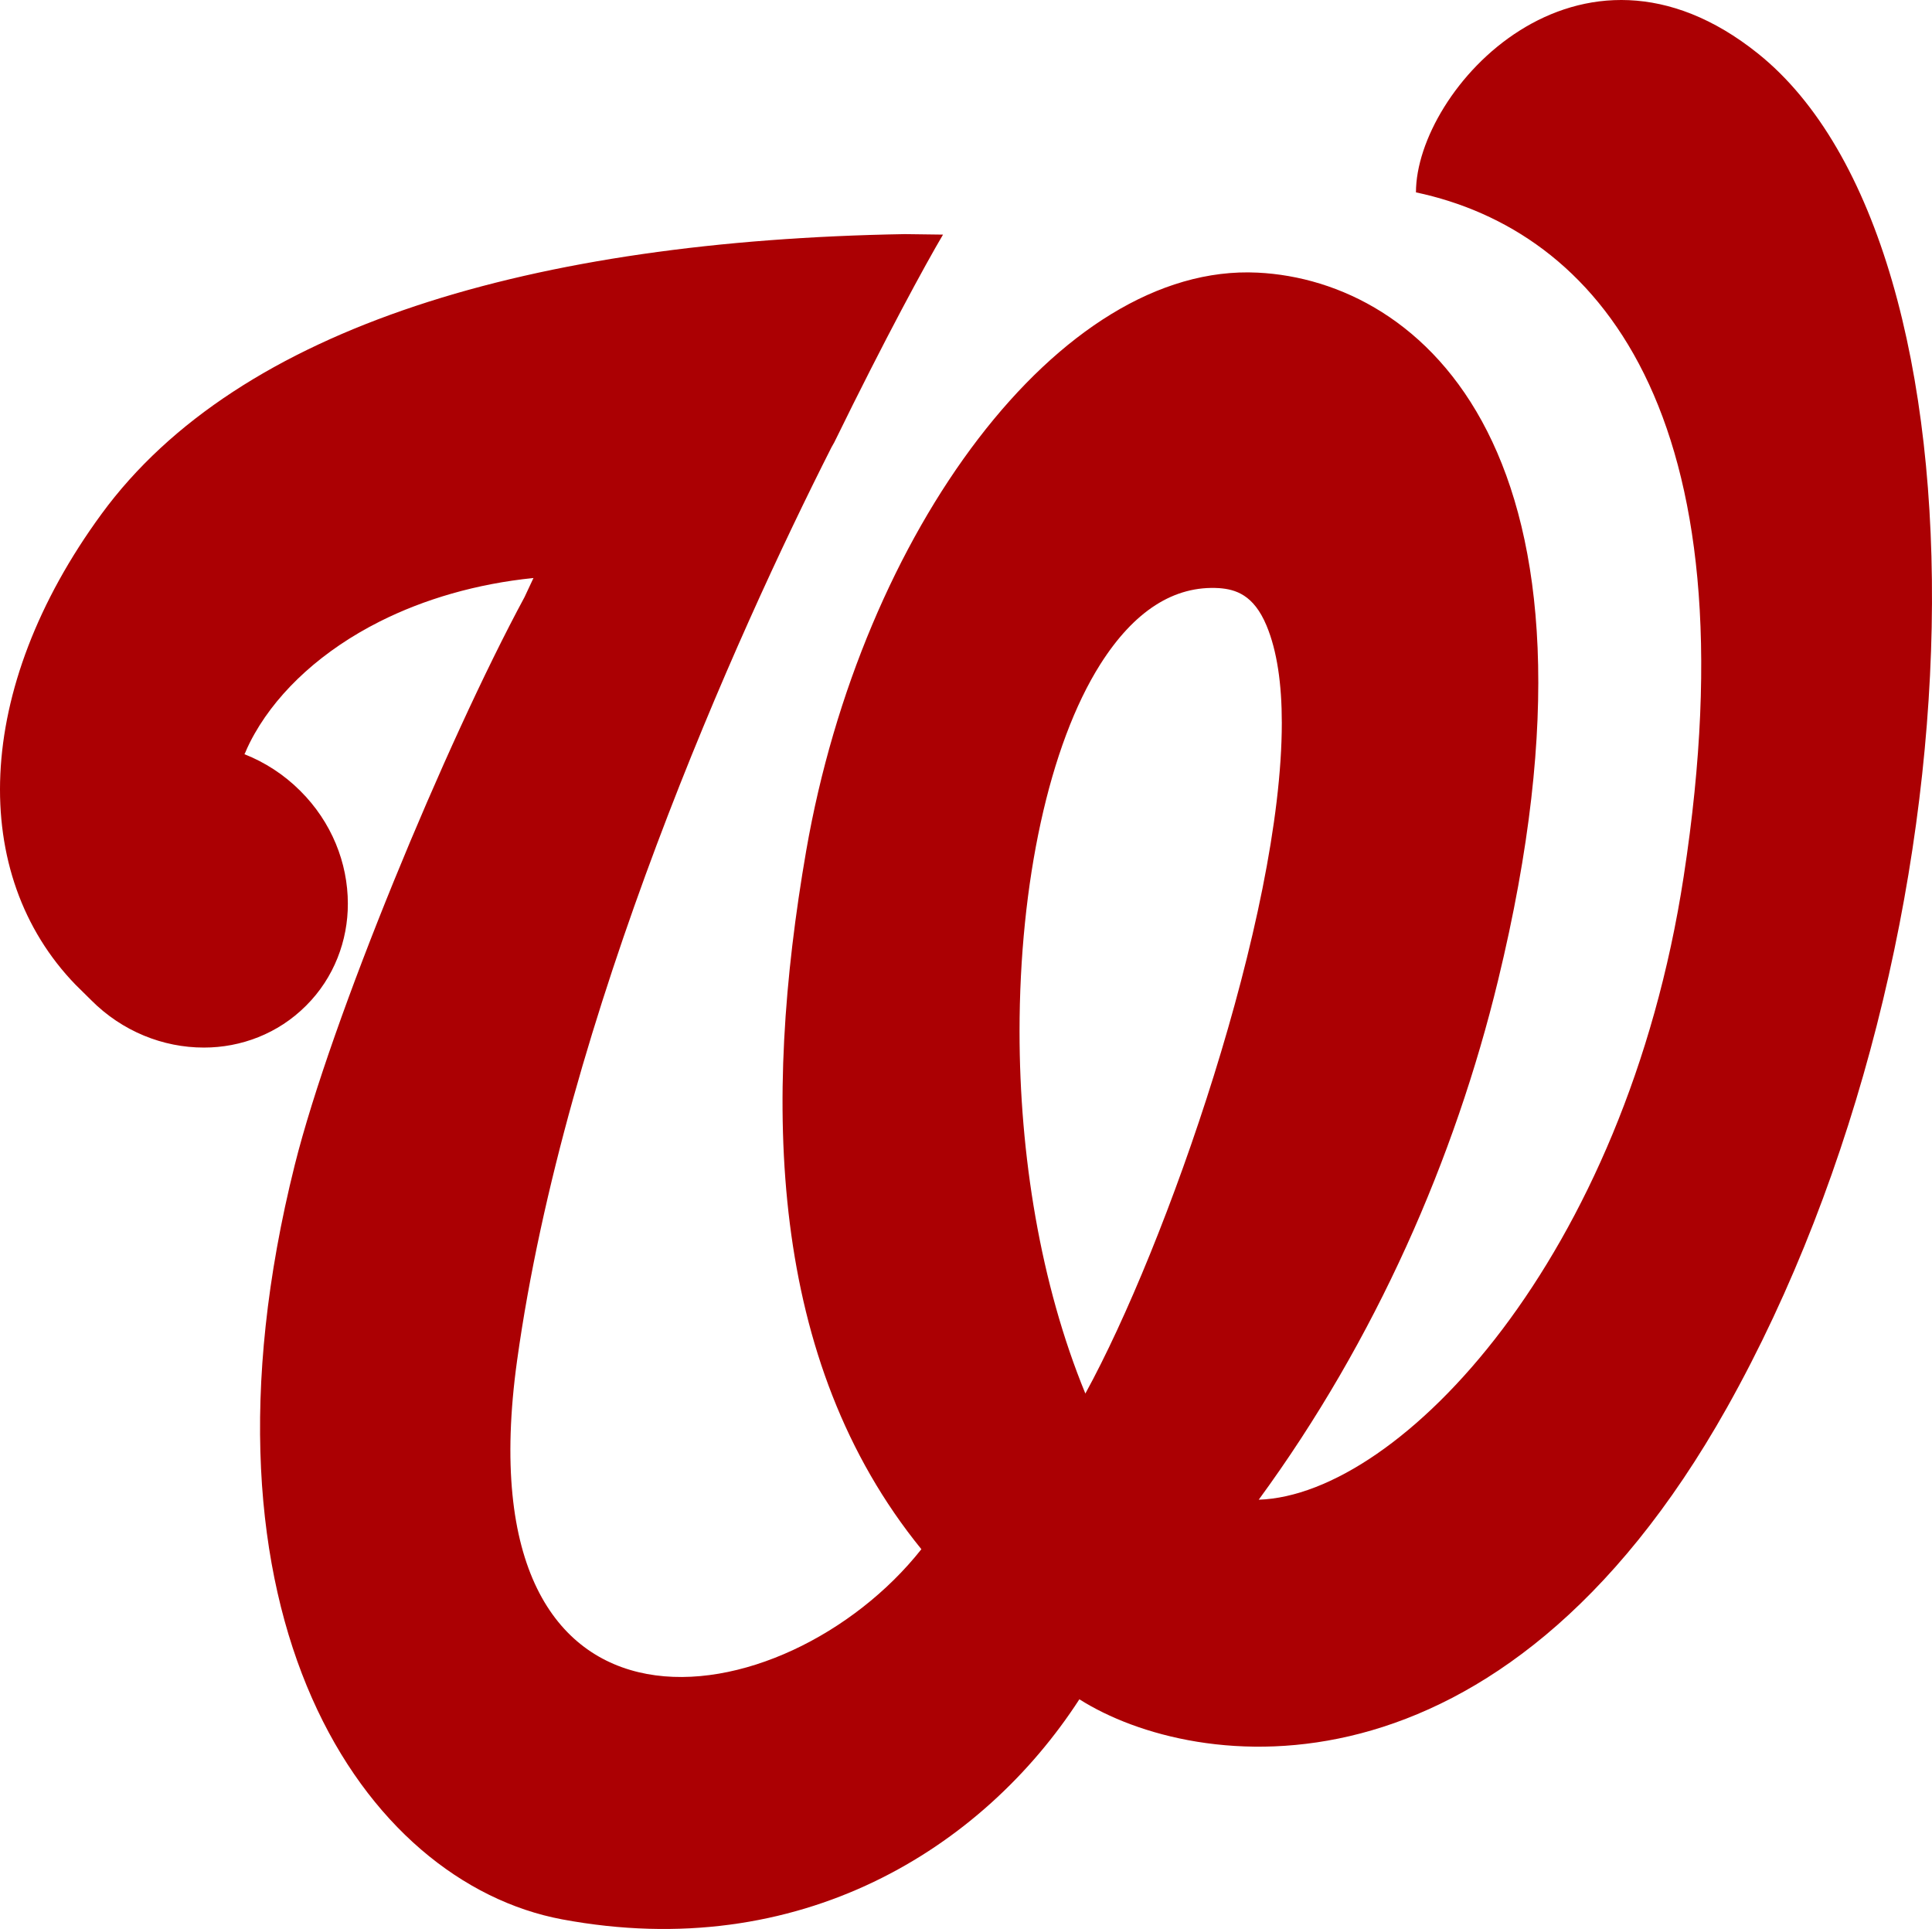
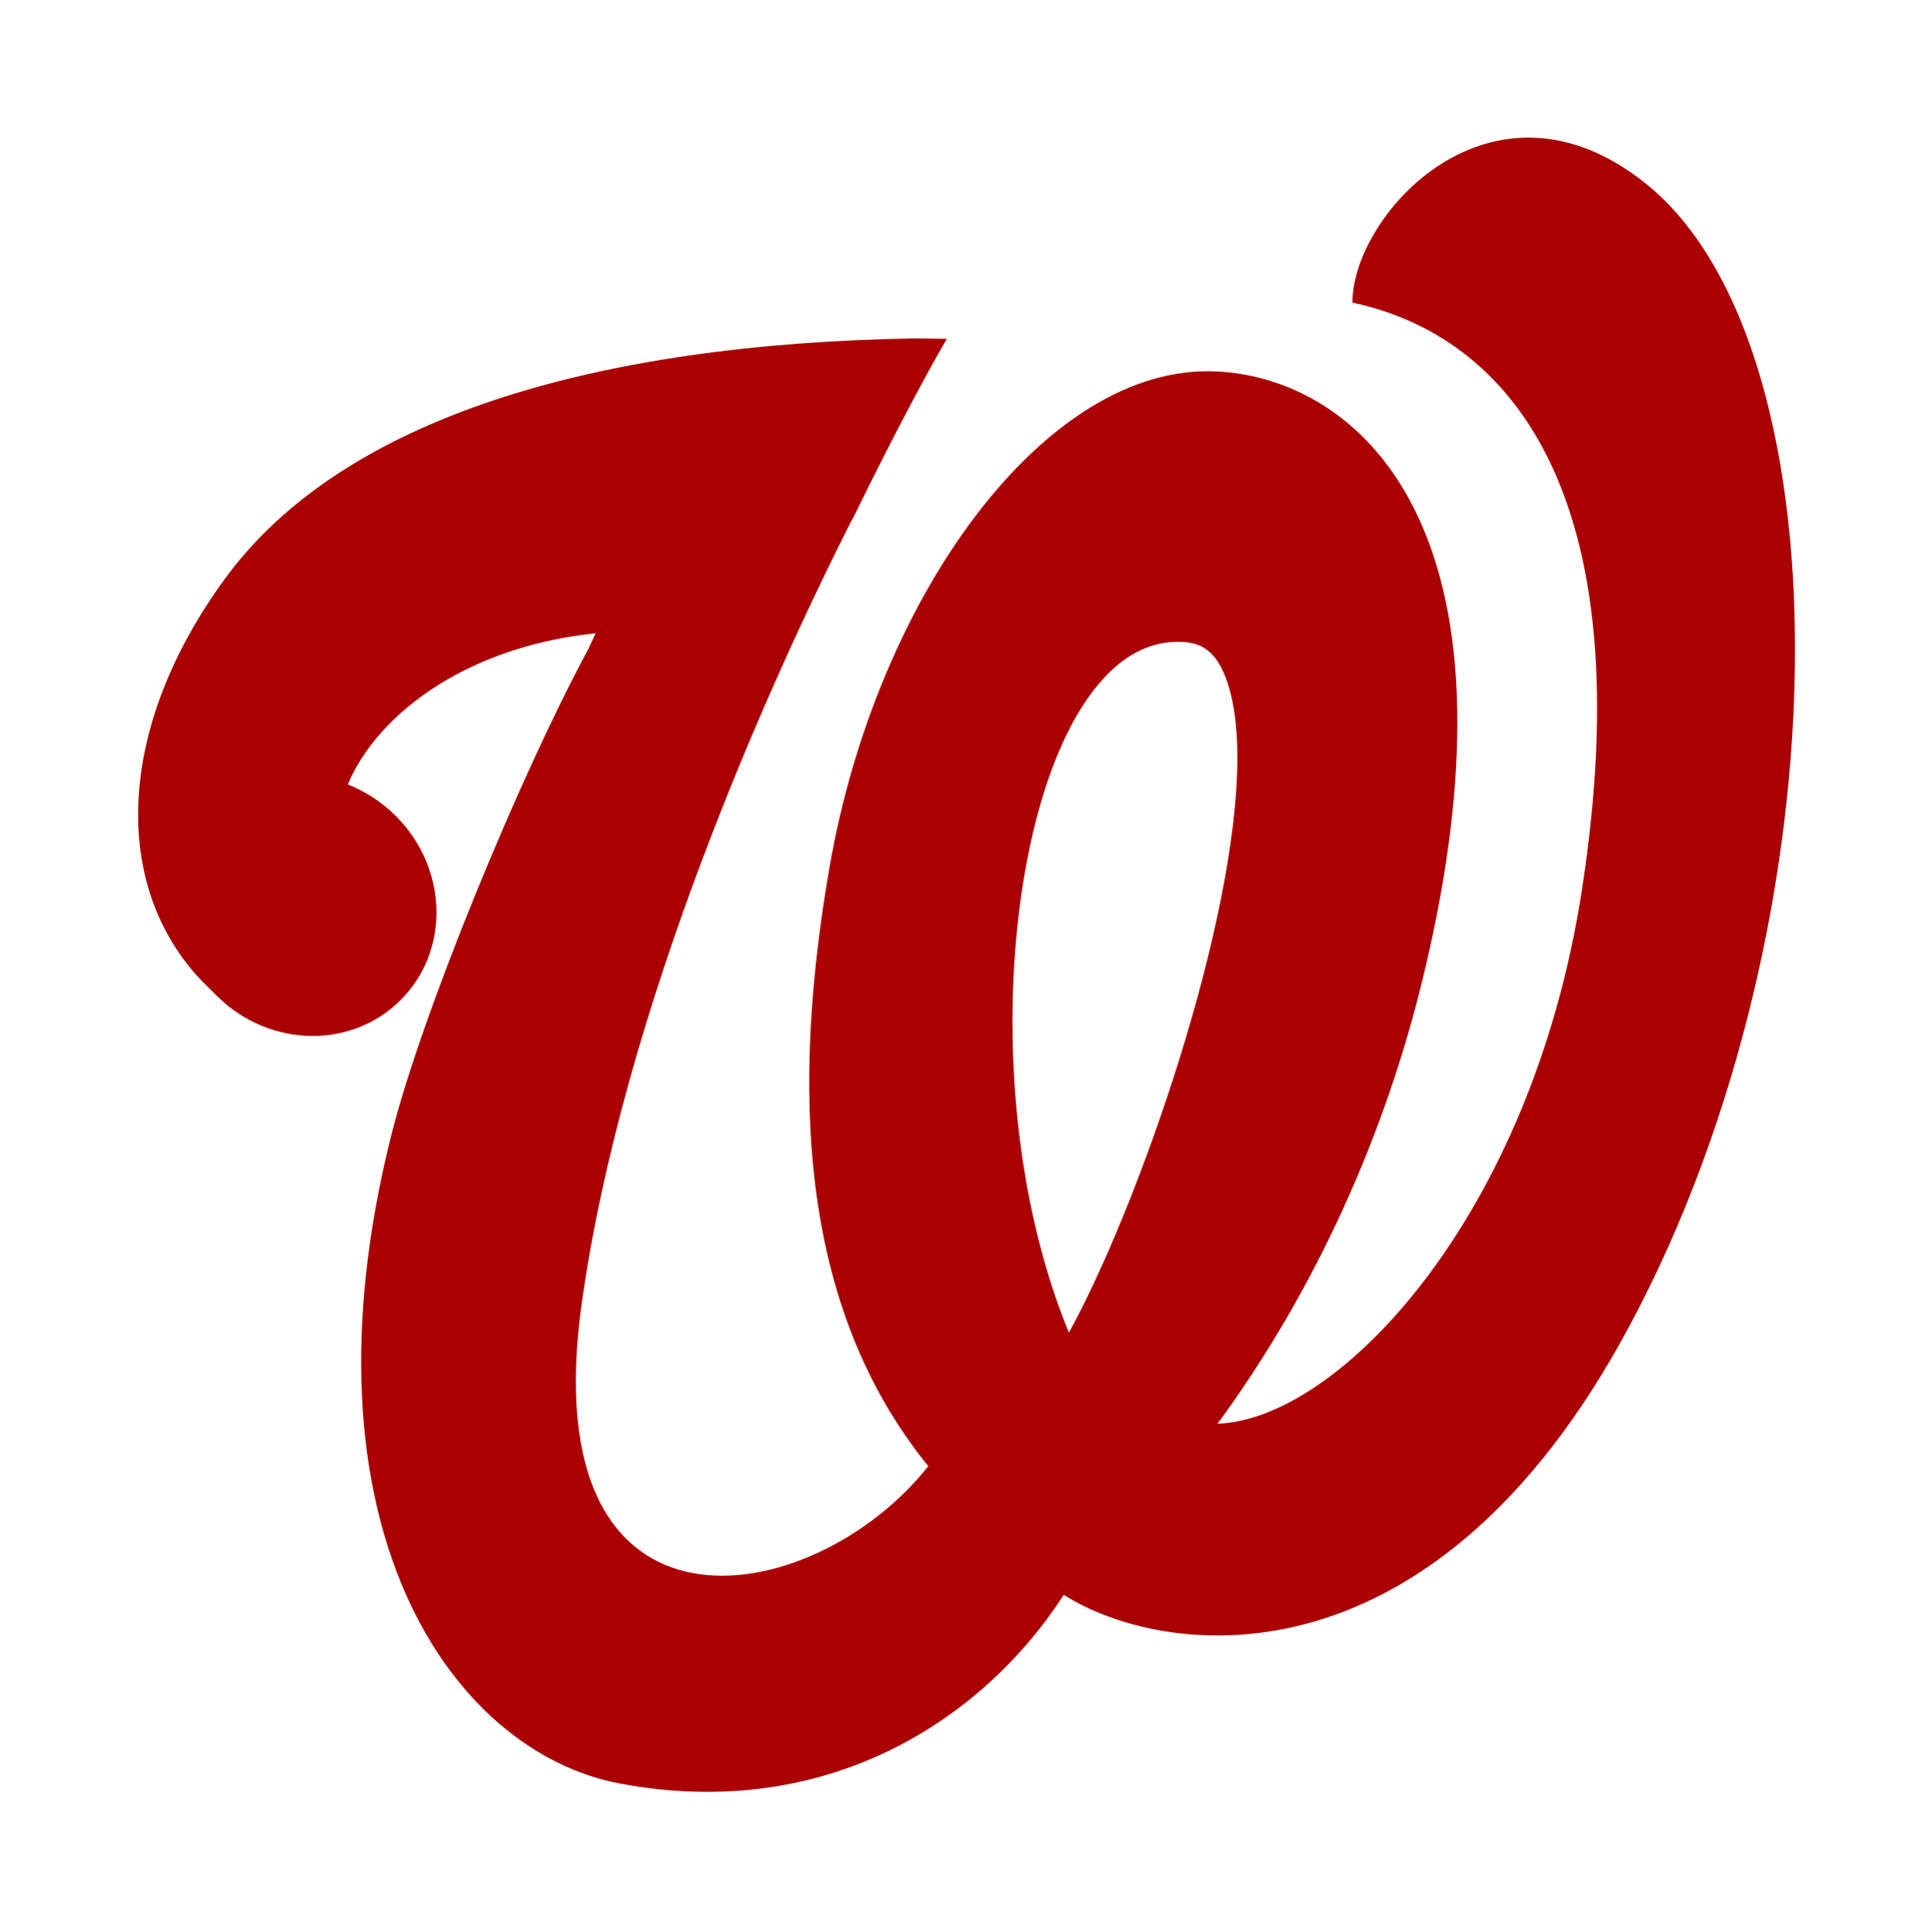
- <svg xmlns="http://www.w3.org/2000/svg" id="eyaGqO8wTNH1" viewBox="0 0 248.804 248.404" shape-rendering="geometricPrecision" text-rendering="geometricPrecision">
-   <path d="M226.398,6.898c-23.083-18.502-44.05,4.622-44.05,17.874c23.117,4.91,43.72,28.035,34.478,88.096-7.52,49.08-36.48,79.66-54.726,80.256c15.12-20.66,25.273-44.008,30.813-66.842c16.553-68.146-9.95-90.142-30.95-91.173-25.507-1.272-51.02,33.46-58.14,74.442-5.627,32.48-4.934,65.633,14.833,89.948-17.455,22.06-59.435,28.872-52.07-24.265c6.184-44.476,28.278-93.508,40.492-117.63l.363-.645c6.562-13.43,11.764-22.963,14.002-26.747l-4.92-.064C68.747,30.97,30.8,41.984,13.088,66.17C-3.5,88.813,-3.98,112.645,9.722,126.8l2.005,1.98c4.01,4.04,9.275,6.12,14.517,6.12h.04c4.726,0,9.524-1.772,13.132-5.396c3.614-3.59,5.394-8.404,5.38-13.138c0-5.25-2.095-10.515-6.128-14.525-2.11-2.11-4.574-3.688-7.19-4.72l.08-.144c.355-.87.782-1.707,1.248-2.528c3.204-5.62,8.8-10.74,16.095-14.413c5.726-2.882,12.488-4.863,19.8-5.603l-1.154,2.463c-10.128,18.76-24.927,54.49-29.588,73.122-14.565,58.26,8.977,92.38,34.428,97.147c30.643,5.717,54.185-9.146,66.616-28.34c14.832,9.403,53.977,14.83,83.403-37.568C256.27,120.872,257.5,31.84,226.398,6.898ZM139.774,179.453c-5.82-14.154-8.477-30.82-8.477-46.633c0-19.098,3.807-36.858,10.4-47.277c4.35-6.86,9.494-10.177,15.33-9.806c2.07.162,4.422.838,6.08,4.83c1.353,3.236,1.965,7.52,1.965,12.51c0,24.913-14.88,67.376-25.298,86.376Z" fill="#ab0003" />
+ <svg xmlns="http://www.w3.org/2000/svg" id="eMLK4jgo9sS1" viewBox="0 0 290 290" shape-rendering="geometricPrecision" text-rendering="geometricPrecision">
+   <path d="M226.398,6.898c-23.083-18.502-44.05,4.622-44.05,17.874c23.117,4.91,43.72,28.035,34.478,88.096-7.52,49.08-36.48,79.66-54.726,80.256c15.12-20.66,25.273-44.008,30.813-66.842c16.553-68.146-9.95-90.142-30.95-91.173-25.507-1.272-51.02,33.46-58.14,74.442-5.627,32.48-4.934,65.633,14.833,89.948-17.455,22.06-59.435,28.872-52.07-24.265c6.184-44.476,28.278-93.508,40.492-117.63l.363-.645c6.562-13.43,11.764-22.963,14.002-26.747l-4.92-.064C68.747,30.97,30.8,41.984,13.088,66.17C-3.5,88.813,-3.98,112.645,9.722,126.8l2.005,1.98c4.01,4.04,9.275,6.12,14.517,6.12h.04c4.726,0,9.524-1.772,13.132-5.396c3.614-3.59,5.394-8.404,5.38-13.138c0-5.25-2.095-10.515-6.128-14.525-2.11-2.11-4.574-3.688-7.19-4.72l.08-.144c.355-.87.782-1.707,1.248-2.528c3.204-5.62,8.8-10.74,16.095-14.413c5.726-2.882,12.488-4.863,19.8-5.603l-1.154,2.463c-10.128,18.76-24.927,54.49-29.588,73.122-14.565,58.26,8.977,92.38,34.428,97.147c30.643,5.717,54.185-9.146,66.616-28.34c14.832,9.403,53.977,14.83,83.403-37.568C256.27,120.872,257.5,31.84,226.398,6.898ZM139.774,179.453c-5.82-14.154-8.477-30.82-8.477-46.633c0-19.098,3.807-36.858,10.4-47.277c4.35-6.86,9.494-10.177,15.33-9.806c2.07.162,4.422.838,6.08,4.83c1.353,3.236,1.965,7.52,1.965,12.51c0,24.913-14.88,67.376-25.298,86.376Z" transform="translate(20.74064 20.66614)" fill="#ab0003" />
</svg>
